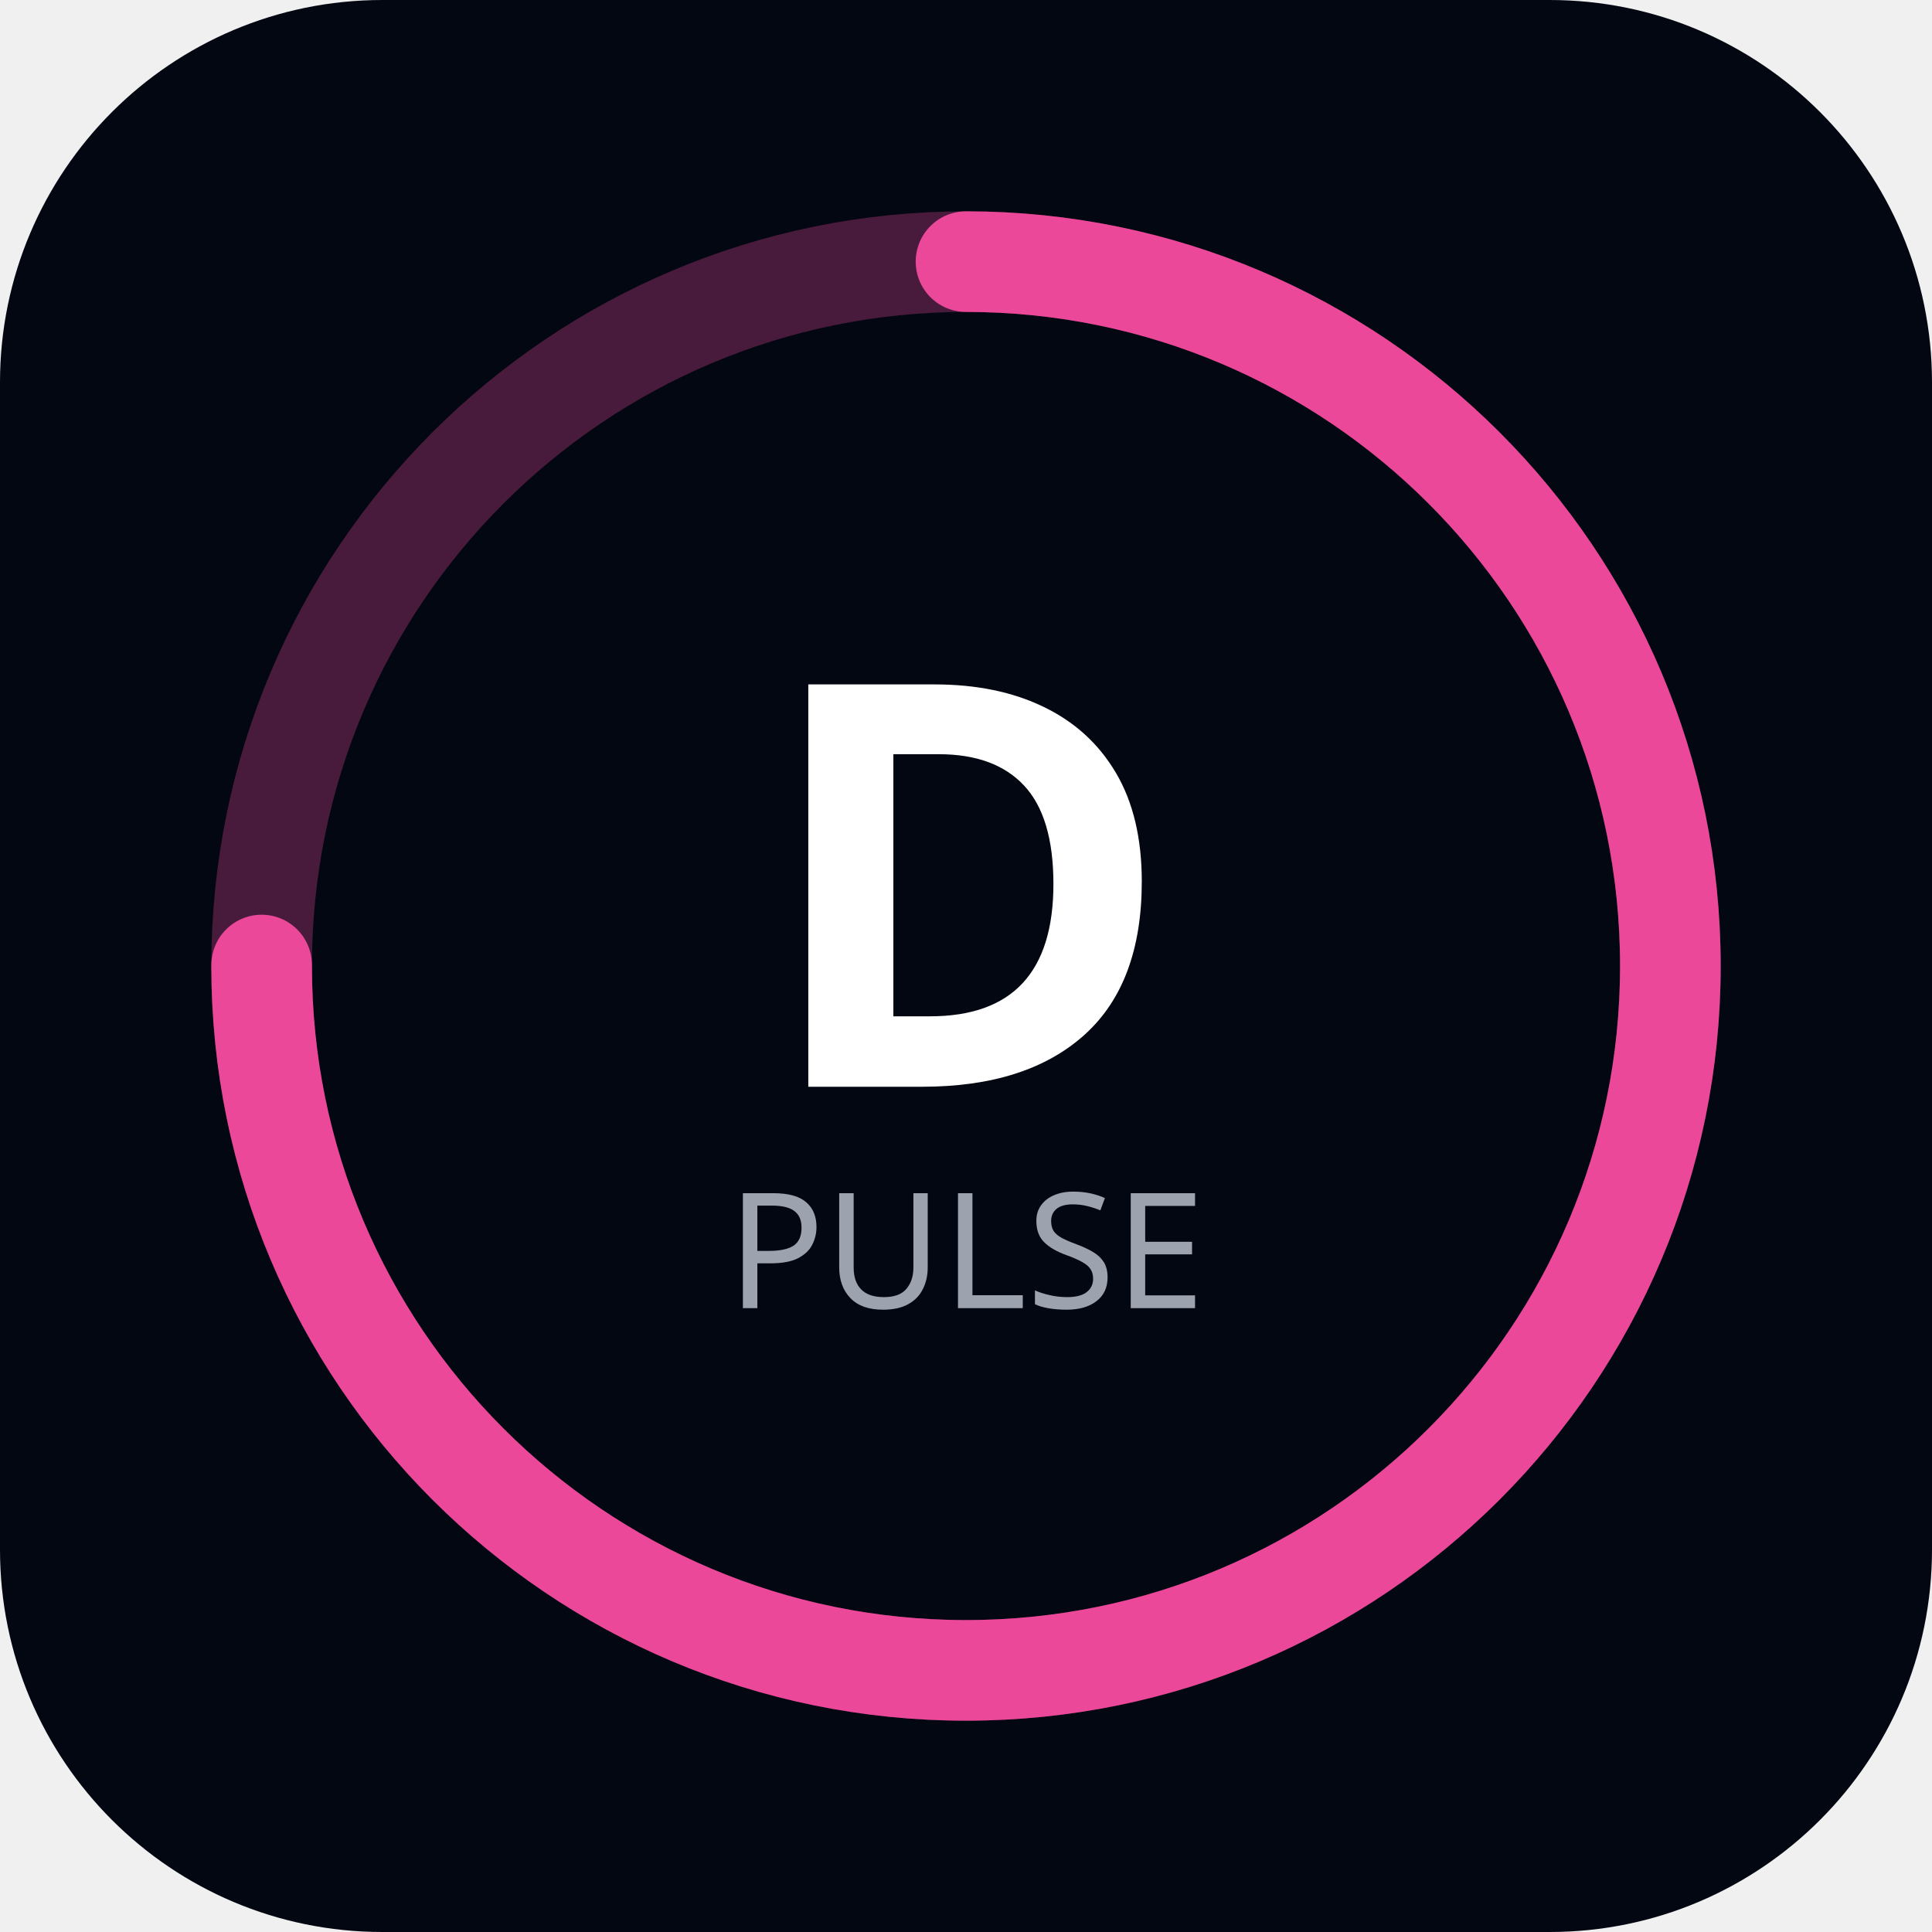
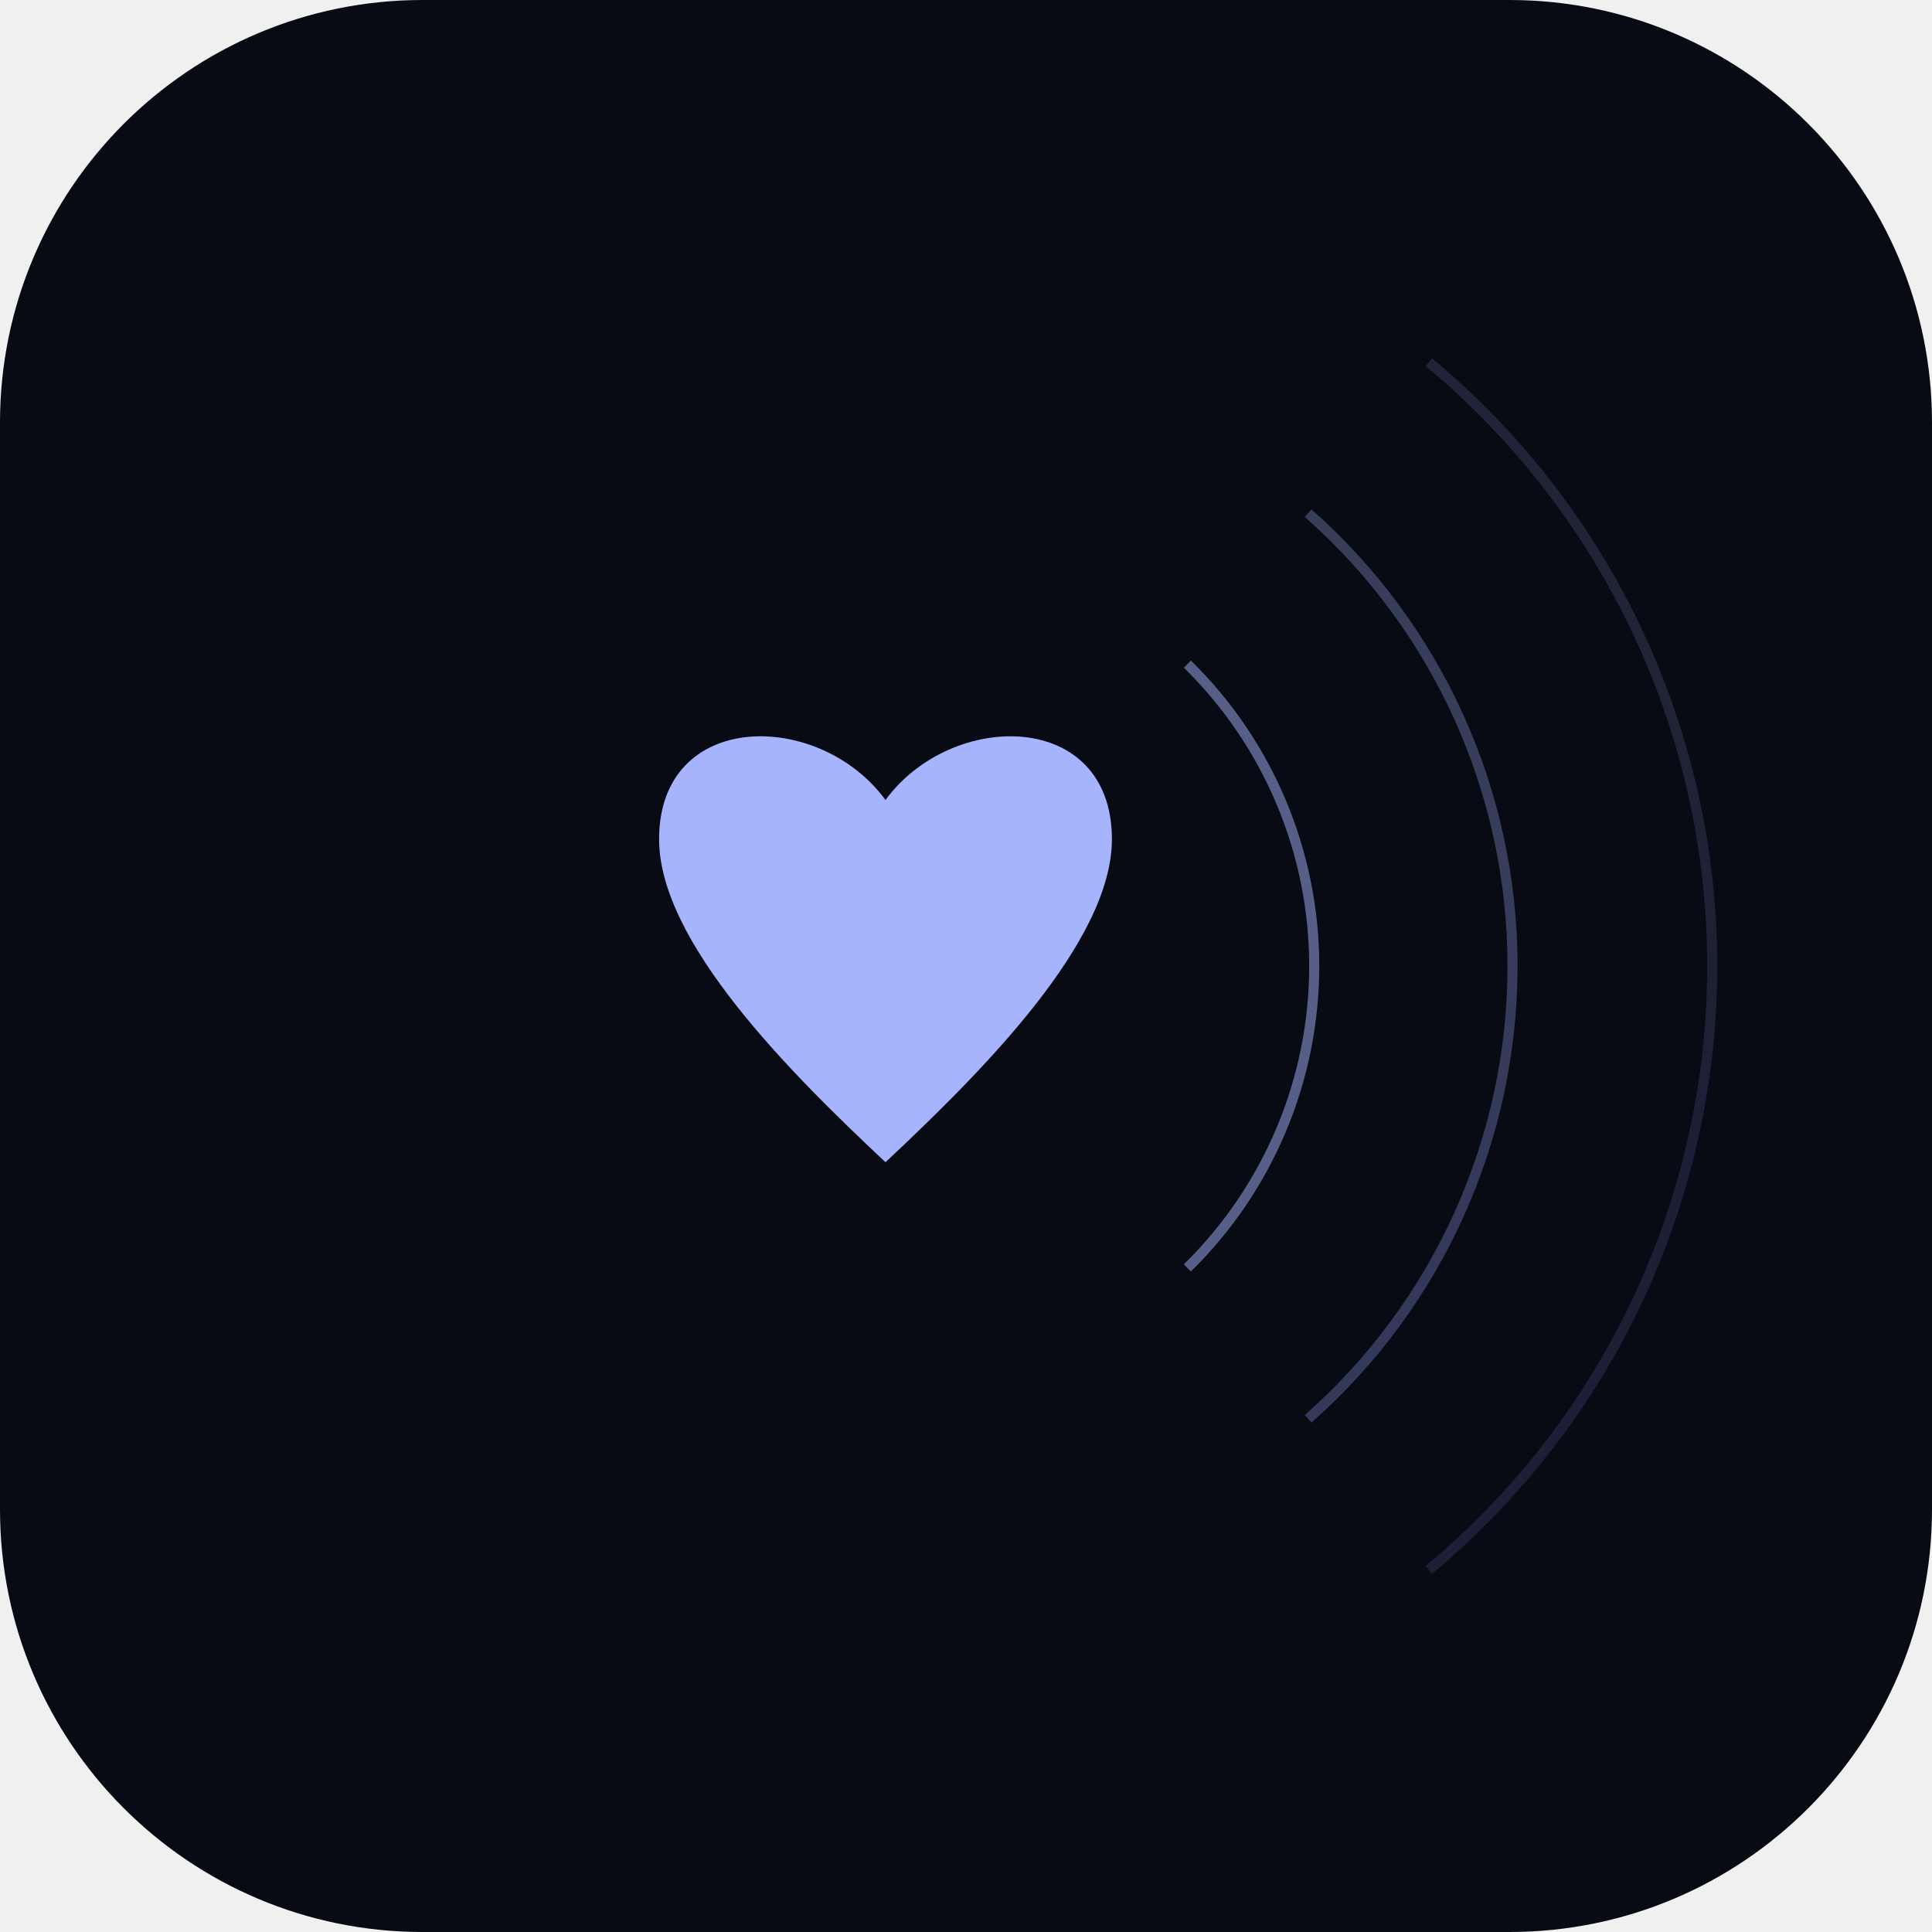
<svg xmlns="http://www.w3.org/2000/svg" viewBox="0 0 192 192">
-   <rect width="192" height="192" rx="38" fill="#030712" />
-   <circle cx="96" cy="96" r="70" fill="none" stroke="#ec4899" stroke-width="10" opacity="0.3" />
-   <circle cx="96" cy="96" r="70" fill="none" stroke="#ec4899" stroke-width="10" stroke-dasharray="440" stroke-dashoffset="110" stroke-linecap="round" transform="rotate(-90 96 96)" />
-   <text x="96" y="108" text-anchor="middle" font-size="56" font-weight="bold" font-family="system-ui, sans-serif" fill="white">D</text>
-   <text x="96" y="130" text-anchor="middle" font-size="16" font-family="system-ui, sans-serif" fill="#9ca3af">PULSE</text>
+   <defs>
+     <linearGradient id="g" x1="24" y1="40" x2="168" y2="152" gradientUnits="userSpaceOnUse">
+       <stop offset="0%" stop-color="#a5b4fc" />
+       <stop offset="50%" stop-color="#6366f1" />
+       <stop offset="100%" stop-color="#4f46e5" />
+     </linearGradient>
+   </defs>
+   <rect width="192" height="192" rx="42" fill="#080b14" />
+   <g transform="translate(88, 96)">
+     <path d="M0 -16.5 C-6.6 -25.5, -22.5 -25.5, -22.5 -12.6 C-22.5 -2.4, -9.6 10.5, 0 19.5 C9.6 10.5, 22.5 -2.4, 22.5 -12.6 C22.5 -25.5, 6.6 -25.5, 0 -16.5Z" fill="url(#g)" />
+     <path d="M30 -30 A 42 42 0 0 1 30 30" stroke="url(#g)" strokeWidth="5" opacity="0.5" fill="none" strokeLinecap="round" />
+     <path d="M42 -45 A 60 60 0 0 1 42 45" stroke="url(#g)" strokeWidth="4" opacity="0.3" fill="none" strokeLinecap="round" />
+     <path d="M54 -60 A 78 78 0 0 1 54 60" stroke="url(#g)" strokeWidth="3" opacity="0.15" fill="none" strokeLinecap="round" />
+   </g>
</svg>
